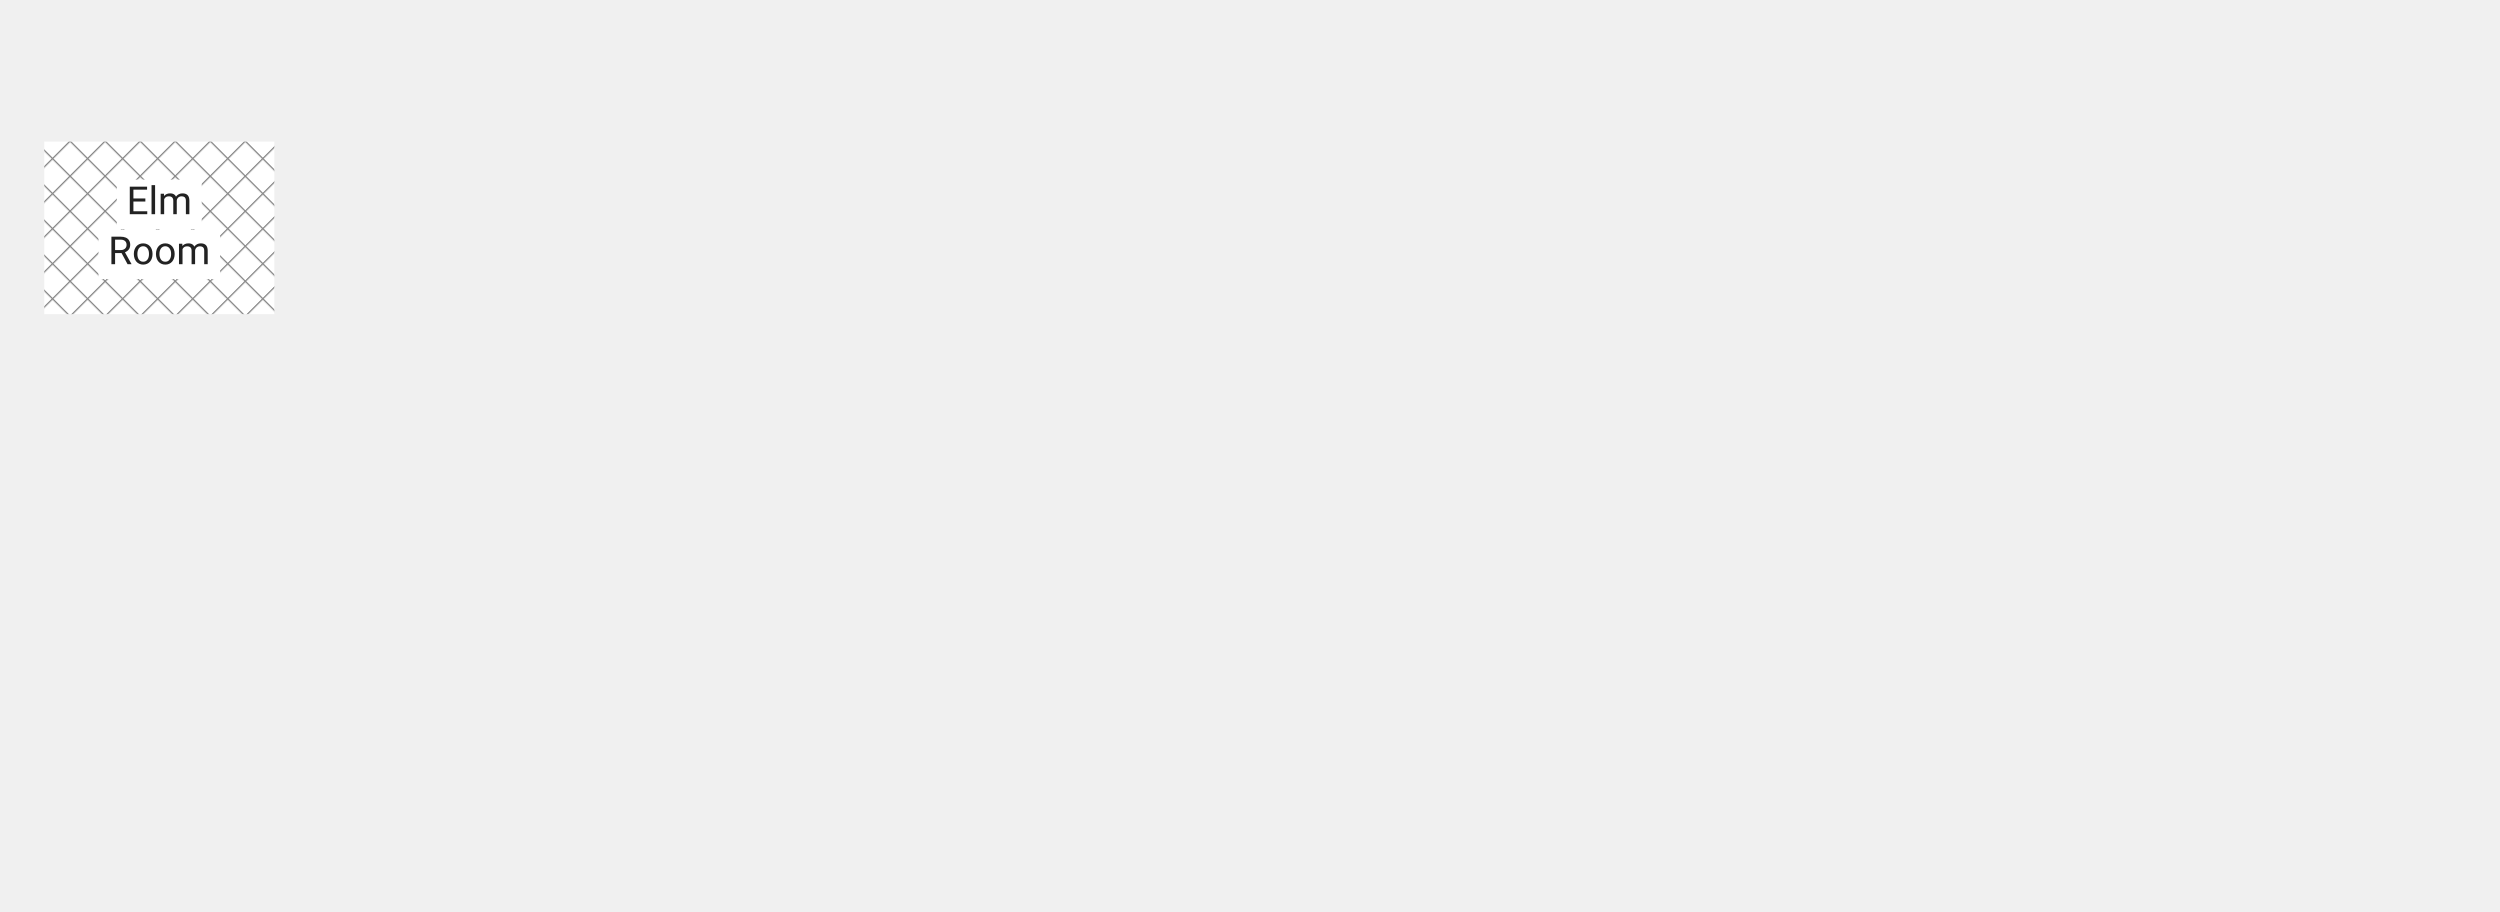
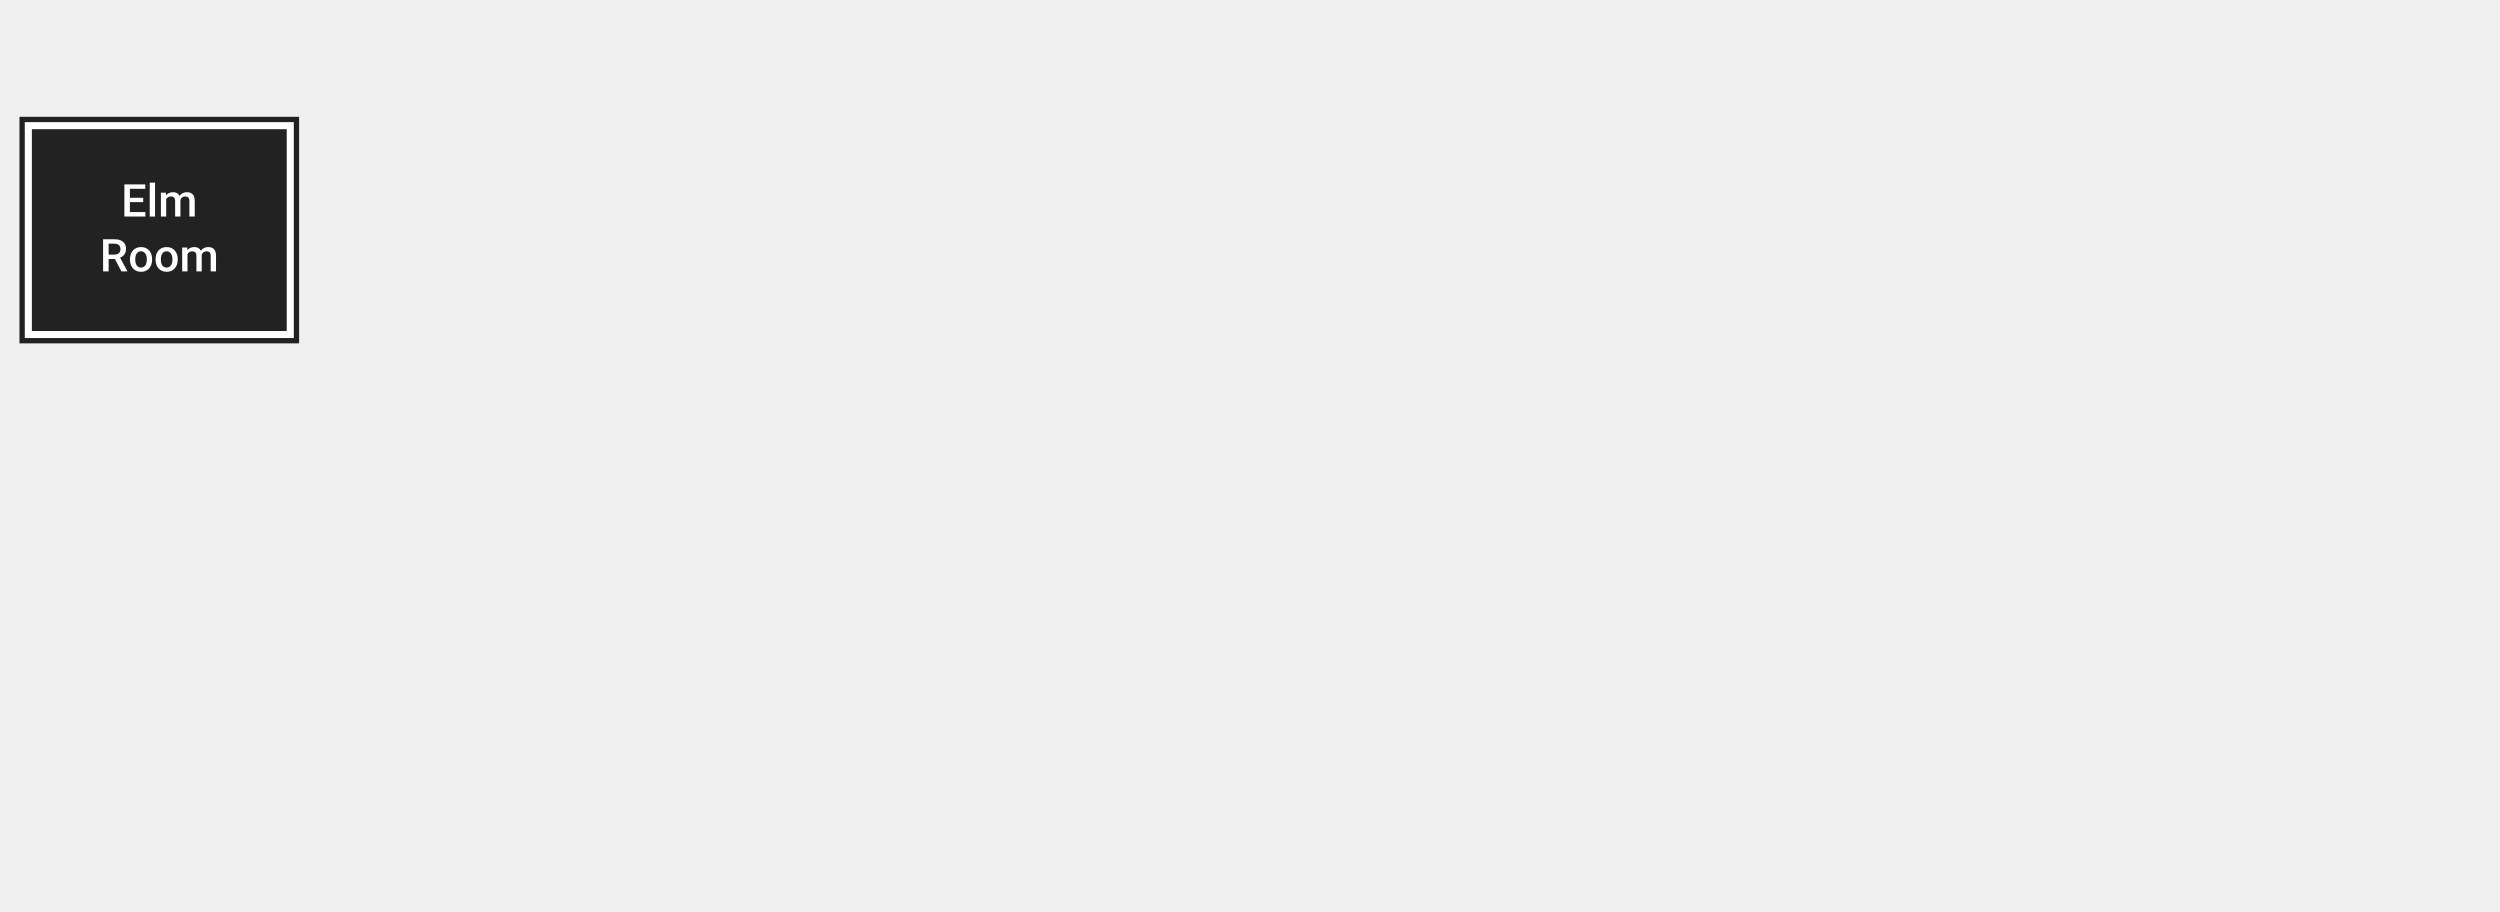
<svg xmlns="http://www.w3.org/2000/svg" width="565" height="206" viewBox="0 0 565 206">
  <defs>
-     <pattern id="h" width="5.6" height="5.6" patternUnits="userSpaceOnUse" patternTransform="rotate(45)">
-       <path d="M0 0V5.6M0 0H5.6" stroke="#8a8a8a" stroke-width="0.6" fill="none" />
-     </pattern>
+     <clipPath id="c_elm">
+       <path d="M5 27H67V77H5Z" />
+     </clipPath>
  </defs>
-   <path d="M10 32H62V71H10Z" fill="#fff" />
-   <path d="M10 32H62V71H10Z" fill="url(#h)" />
-   <rect x="26.40" y="40.59" width="19.19" height="11.18" fill="#fff" />
-   <path d="M33.28 47.74V48.41H29.98V47.74ZM30.15 42.19V48.41H29.33V42.19ZM32.85 44.86V45.54H29.98V44.86ZM33.24 42.19V42.86H29.98V42.19ZM35.05 41.84V48.41H34.25V41.84ZM37.1 44.71V48.41H36.31V43.79H37.06ZM36.94 45.92 36.57 45.91Q36.58 45.44 36.7 45.03Q36.82 44.63 37.05 44.33Q37.29 44.03 37.64 43.86Q37.99 43.7 38.45 43.7Q38.78 43.7 39.05 43.79Q39.32 43.88 39.53 44.08Q39.73 44.28 39.84 44.59Q39.95 44.89 39.95 45.33V48.41H39.16V45.37Q39.16 45 39.04 44.79Q38.91 44.57 38.69 44.47Q38.47 44.37 38.17 44.37Q37.82 44.37 37.58 44.49Q37.35 44.62 37.21 44.83Q37.07 45.05 37 45.33Q36.94 45.61 36.94 45.92ZM39.94 45.49 39.41 45.65Q39.41 45.27 39.54 44.92Q39.66 44.57 39.89 44.29Q40.12 44.02 40.47 43.86Q40.81 43.7 41.25 43.7Q41.62 43.7 41.91 43.8Q42.2 43.9 42.4 44.1Q42.6 44.3 42.7 44.62Q42.8 44.94 42.8 45.37V48.41H42.01V45.36Q42.01 44.97 41.88 44.76Q41.76 44.54 41.54 44.46Q41.32 44.37 41.02 44.37Q40.76 44.37 40.56 44.46Q40.36 44.55 40.22 44.7Q40.08 44.86 40.01 45.06Q39.94 45.26 39.94 45.49Z" fill="#222" />
-   <rect x="22.26" y="51.89" width="27.48" height="11.18" fill="#fff" />
-   <path d="M25.18 53.49H27.25Q27.95 53.49 28.43 53.7Q28.92 53.91 29.17 54.33Q29.43 54.75 29.43 55.35Q29.43 55.78 29.26 56.14Q29.08 56.49 28.76 56.73Q28.44 56.98 27.99 57.1L27.76 57.19H25.82L25.81 56.52H27.27Q27.72 56.52 28.01 56.36Q28.31 56.21 28.46 55.94Q28.61 55.68 28.61 55.35Q28.61 55 28.47 54.73Q28.32 54.46 28.02 54.31Q27.72 54.16 27.25 54.16H26.01V59.71H25.18ZM28.83 59.71 27.31 56.89 28.17 56.89 29.71 59.66V59.71ZM30.25 57.45V57.35Q30.25 56.85 30.4 56.42Q30.55 55.99 30.82 55.67Q31.09 55.35 31.48 55.18Q31.87 55 32.35 55Q32.84 55 33.23 55.18Q33.63 55.35 33.9 55.67Q34.18 55.99 34.32 56.42Q34.47 56.85 34.47 57.35V57.45Q34.47 57.95 34.32 58.38Q34.18 58.81 33.9 59.13Q33.63 59.45 33.24 59.62Q32.85 59.8 32.36 59.8Q31.88 59.8 31.49 59.62Q31.1 59.45 30.82 59.13Q30.55 58.81 30.4 58.38Q30.25 57.95 30.25 57.45ZM31.05 57.35V57.45Q31.05 57.8 31.13 58.1Q31.21 58.41 31.37 58.65Q31.54 58.88 31.79 59.02Q32.03 59.15 32.36 59.15Q32.69 59.15 32.93 59.02Q33.18 58.88 33.34 58.65Q33.51 58.41 33.59 58.1Q33.67 57.8 33.67 57.45V57.35Q33.67 57.01 33.59 56.7Q33.51 56.4 33.34 56.16Q33.18 55.92 32.93 55.79Q32.68 55.65 32.35 55.65Q32.03 55.65 31.78 55.79Q31.54 55.92 31.37 56.16Q31.21 56.4 31.13 56.7Q31.05 57.01 31.05 57.35ZM35.25 57.45V57.35Q35.25 56.85 35.4 56.42Q35.54 55.99 35.82 55.67Q36.09 55.35 36.48 55.18Q36.87 55 37.35 55Q37.84 55 38.23 55.18Q38.62 55.35 38.9 55.67Q39.17 55.99 39.32 56.42Q39.47 56.85 39.47 57.35V57.45Q39.47 57.95 39.32 58.38Q39.17 58.81 38.9 59.13Q38.62 59.45 38.24 59.62Q37.85 59.8 37.36 59.8Q36.87 59.8 36.48 59.62Q36.09 59.45 35.82 59.13Q35.54 58.81 35.4 58.38Q35.25 57.95 35.25 57.45ZM36.04 57.35V57.45Q36.04 57.8 36.12 58.1Q36.21 58.41 36.37 58.65Q36.53 58.88 36.78 59.02Q37.03 59.15 37.36 59.15Q37.69 59.15 37.93 59.02Q38.18 58.88 38.34 58.65Q38.5 58.41 38.59 58.1Q38.67 57.8 38.67 57.45V57.35Q38.67 57.01 38.59 56.7Q38.5 56.4 38.34 56.16Q38.17 55.92 37.93 55.79Q37.68 55.65 37.35 55.65Q37.03 55.65 36.78 55.79Q36.53 55.92 36.37 56.16Q36.21 56.4 36.12 56.7Q36.04 57.01 36.04 57.35ZM41.25 56.01V59.71H40.45V55.09H41.2ZM41.08 57.22 40.71 57.21Q40.72 56.74 40.84 56.33Q40.96 55.93 41.19 55.63Q41.43 55.33 41.78 55.16Q42.13 55 42.59 55Q42.92 55 43.19 55.09Q43.47 55.18 43.67 55.38Q43.87 55.58 43.98 55.89Q44.09 56.19 44.09 56.63V59.71H43.3V56.67Q43.3 56.3 43.18 56.09Q43.06 55.87 42.83 55.77Q42.61 55.67 42.31 55.67Q41.96 55.67 41.72 55.79Q41.49 55.92 41.35 56.13Q41.21 56.35 41.14 56.63Q41.08 56.91 41.08 57.22ZM44.08 56.79 43.55 56.95Q43.56 56.57 43.68 56.22Q43.8 55.87 44.03 55.59Q44.27 55.32 44.61 55.16Q44.95 55 45.39 55Q45.76 55 46.05 55.1Q46.34 55.2 46.54 55.4Q46.74 55.6 46.84 55.92Q46.94 56.24 46.94 56.67V59.71H46.15V56.66Q46.15 56.27 46.03 56.06Q45.9 55.84 45.68 55.76Q45.46 55.67 45.16 55.67Q44.9 55.67 44.7 55.76Q44.5 55.85 44.36 56Q44.22 56.16 44.15 56.36Q44.08 56.56 44.08 56.79Z" fill="#222" />
+   <path d="M5 27H67V77H5Z" fill="#222" />
+   <g clip-path="url(#c_elm)">
+     <path d="M5 27H67V77H5Z" fill="none" stroke="#fff" stroke-width="4.40" stroke-linejoin="miter" />
+   </g>
+   <path d="M5 27H67V77H5Z" fill="none" stroke="#222" stroke-width="1.2" stroke-linejoin="miter" />
+   <path d="M32.86 47.93V48.93H29.01V47.93ZM29.36 41.67V48.93H28.11V41.67ZM32.36 44.7V45.68H29.01V44.7ZM32.83 41.67V42.67H29.01V41.67ZM35.04 41.28V48.93H33.84V41.28ZM37.56 44.63V48.93H36.36V43.54H37.49ZM37.36 46.03 36.95 46.03Q36.95 45.47 37.09 45Q37.23 44.52 37.5 44.17Q37.77 43.82 38.17 43.63Q38.57 43.44 39.1 43.44Q39.47 43.44 39.78 43.54Q40.08 43.65 40.31 43.88Q40.53 44.11 40.66 44.47Q40.78 44.83 40.78 45.33V48.93H39.58V45.44Q39.58 45.05 39.46 44.82Q39.34 44.6 39.13 44.5Q38.91 44.4 38.61 44.4Q38.27 44.4 38.04 44.53Q37.8 44.66 37.65 44.89Q37.5 45.11 37.43 45.4Q37.36 45.7 37.36 46.03ZM40.7 45.71 40.14 45.84Q40.14 45.35 40.28 44.91Q40.42 44.48 40.68 44.15Q40.95 43.82 41.34 43.63Q41.74 43.44 42.24 43.44Q42.66 43.44 42.98 43.55Q43.31 43.66 43.54 43.9Q43.77 44.14 43.89 44.52Q44.01 44.9 44.01 45.44V48.93H42.8V45.43Q42.8 45.03 42.68 44.8Q42.57 44.58 42.35 44.49Q42.14 44.4 41.84 44.4Q41.56 44.4 41.35 44.51Q41.14 44.61 40.99 44.79Q40.85 44.97 40.78 45.21Q40.7 45.44 40.7 45.71Z" fill="#fff" />
+   <path d="M23.3 54.07H25.86Q26.69 54.07 27.27 54.32Q27.85 54.57 28.17 55.06Q28.48 55.54 28.48 56.26Q28.48 56.8 28.28 57.21Q28.08 57.63 27.71 57.91Q27.35 58.19 26.85 58.34L26.47 58.53H24.16L24.15 57.54H25.88Q26.33 57.54 26.63 57.38Q26.93 57.22 27.08 56.94Q27.23 56.66 27.23 56.32Q27.23 55.94 27.08 55.66Q26.94 55.37 26.63 55.22Q26.33 55.07 25.86 55.07H24.55V61.33H23.3ZM27.44 61.33 25.73 58.07 27.04 58.06 28.77 61.26V61.33ZM29.37 58.69V58.58Q29.37 57.99 29.54 57.49Q29.71 56.99 30.03 56.62Q30.35 56.25 30.82 56.04Q31.28 55.84 31.87 55.84Q32.46 55.84 32.93 56.04Q33.39 56.25 33.72 56.62Q34.04 56.99 34.21 57.49Q34.38 57.99 34.38 58.58V58.69Q34.38 59.27 34.21 59.77Q34.04 60.27 33.72 60.64Q33.39 61.01 32.93 61.22Q32.47 61.43 31.88 61.43Q31.29 61.43 30.82 61.22Q30.35 61.01 30.03 60.64Q29.71 60.27 29.54 59.77Q29.37 59.27 29.37 58.69ZM30.57 58.58V58.69Q30.57 59.05 30.64 59.38Q30.72 59.7 30.88 59.95Q31.04 60.19 31.29 60.33Q31.54 60.47 31.88 60.47Q32.21 60.47 32.46 60.33Q32.71 60.19 32.86 59.95Q33.02 59.7 33.1 59.38Q33.18 59.05 33.18 58.69V58.58Q33.18 58.22 33.1 57.9Q33.02 57.58 32.86 57.33Q32.7 57.08 32.45 56.94Q32.21 56.79 31.87 56.79Q31.53 56.79 31.28 56.94Q31.04 57.08 30.88 57.33Q30.72 57.58 30.64 57.9Q30.57 58.22 30.57 58.58ZM35.16 58.69V58.58Q35.16 57.99 35.33 57.49Q35.49 56.99 35.82 56.62Q36.14 56.25 36.6 56.04Q37.07 55.84 37.66 55.84Q38.25 55.84 38.71 56.04Q39.18 56.25 39.5 56.62Q39.83 56.99 40 57.49Q40.17 57.99 40.17 58.58V58.69Q40.17 59.27 40 59.77Q39.83 60.27 39.5 60.64Q39.18 61.01 38.72 61.22Q38.25 61.43 37.67 61.43Q37.07 61.43 36.61 61.22Q36.14 61.01 35.82 60.64Q35.49 60.27 35.33 59.77Q35.16 59.27 35.16 58.69ZM36.36 58.58V58.69Q36.36 59.05 36.43 59.38Q36.51 59.7 36.66 59.95Q36.82 60.19 37.07 60.33Q37.32 60.47 37.67 60.47Q38 60.47 38.25 60.33Q38.49 60.19 38.65 59.95Q38.81 59.7 38.89 59.38Q38.97 59.05 38.97 58.69V58.58Q38.97 58.22 38.89 57.9Q38.81 57.58 38.65 57.33Q38.49 57.08 38.24 56.94Q37.99 56.79 37.66 56.79Q37.32 56.79 37.07 56.94Q36.82 57.08 36.66 57.33Q36.51 57.58 36.43 57.9Q36.36 58.22 36.36 58.58ZM42.37 57.03V61.33H41.17V55.94H42.3ZM42.18 58.43 41.77 58.43Q41.77 57.87 41.91 57.4Q42.05 56.92 42.32 56.57Q42.59 56.22 42.99 56.03Q43.39 55.84 43.92 55.84Q44.29 55.84 44.59 55.94Q44.9 56.05 45.12 56.28Q45.35 56.51 45.47 56.87Q45.59 57.23 45.59 57.73V61.33H44.39V57.84Q44.39 57.45 44.28 57.22Q44.16 57 43.94 56.9Q43.73 56.8 43.43 56.8Q43.09 56.8 42.85 56.93Q42.62 57.06 42.47 57.29Q42.32 57.51 42.25 57.8Q42.18 58.1 42.18 58.43ZM45.52 58.11 44.96 58.24Q44.96 57.75 45.09 57.31Q45.23 56.88 45.5 56.55Q45.76 56.22 46.16 56.03Q46.55 55.84 47.06 55.84Q47.47 55.84 47.8 55.95Q48.12 56.06 48.35 56.3Q48.58 56.54 48.7 56.92Q48.82 57.3 48.82 57.84V61.33H47.62V57.83Q47.62 57.43 47.5 57.2Q47.38 56.98 47.17 56.89Q46.95 56.8 46.66 56.8Q46.38 56.8 46.17 56.91Q45.95 57.01 45.81 57.19Q45.66 57.37 45.59 57.61Q45.52 57.84 45.52 58.11Z" fill="#fff" />
</svg>
